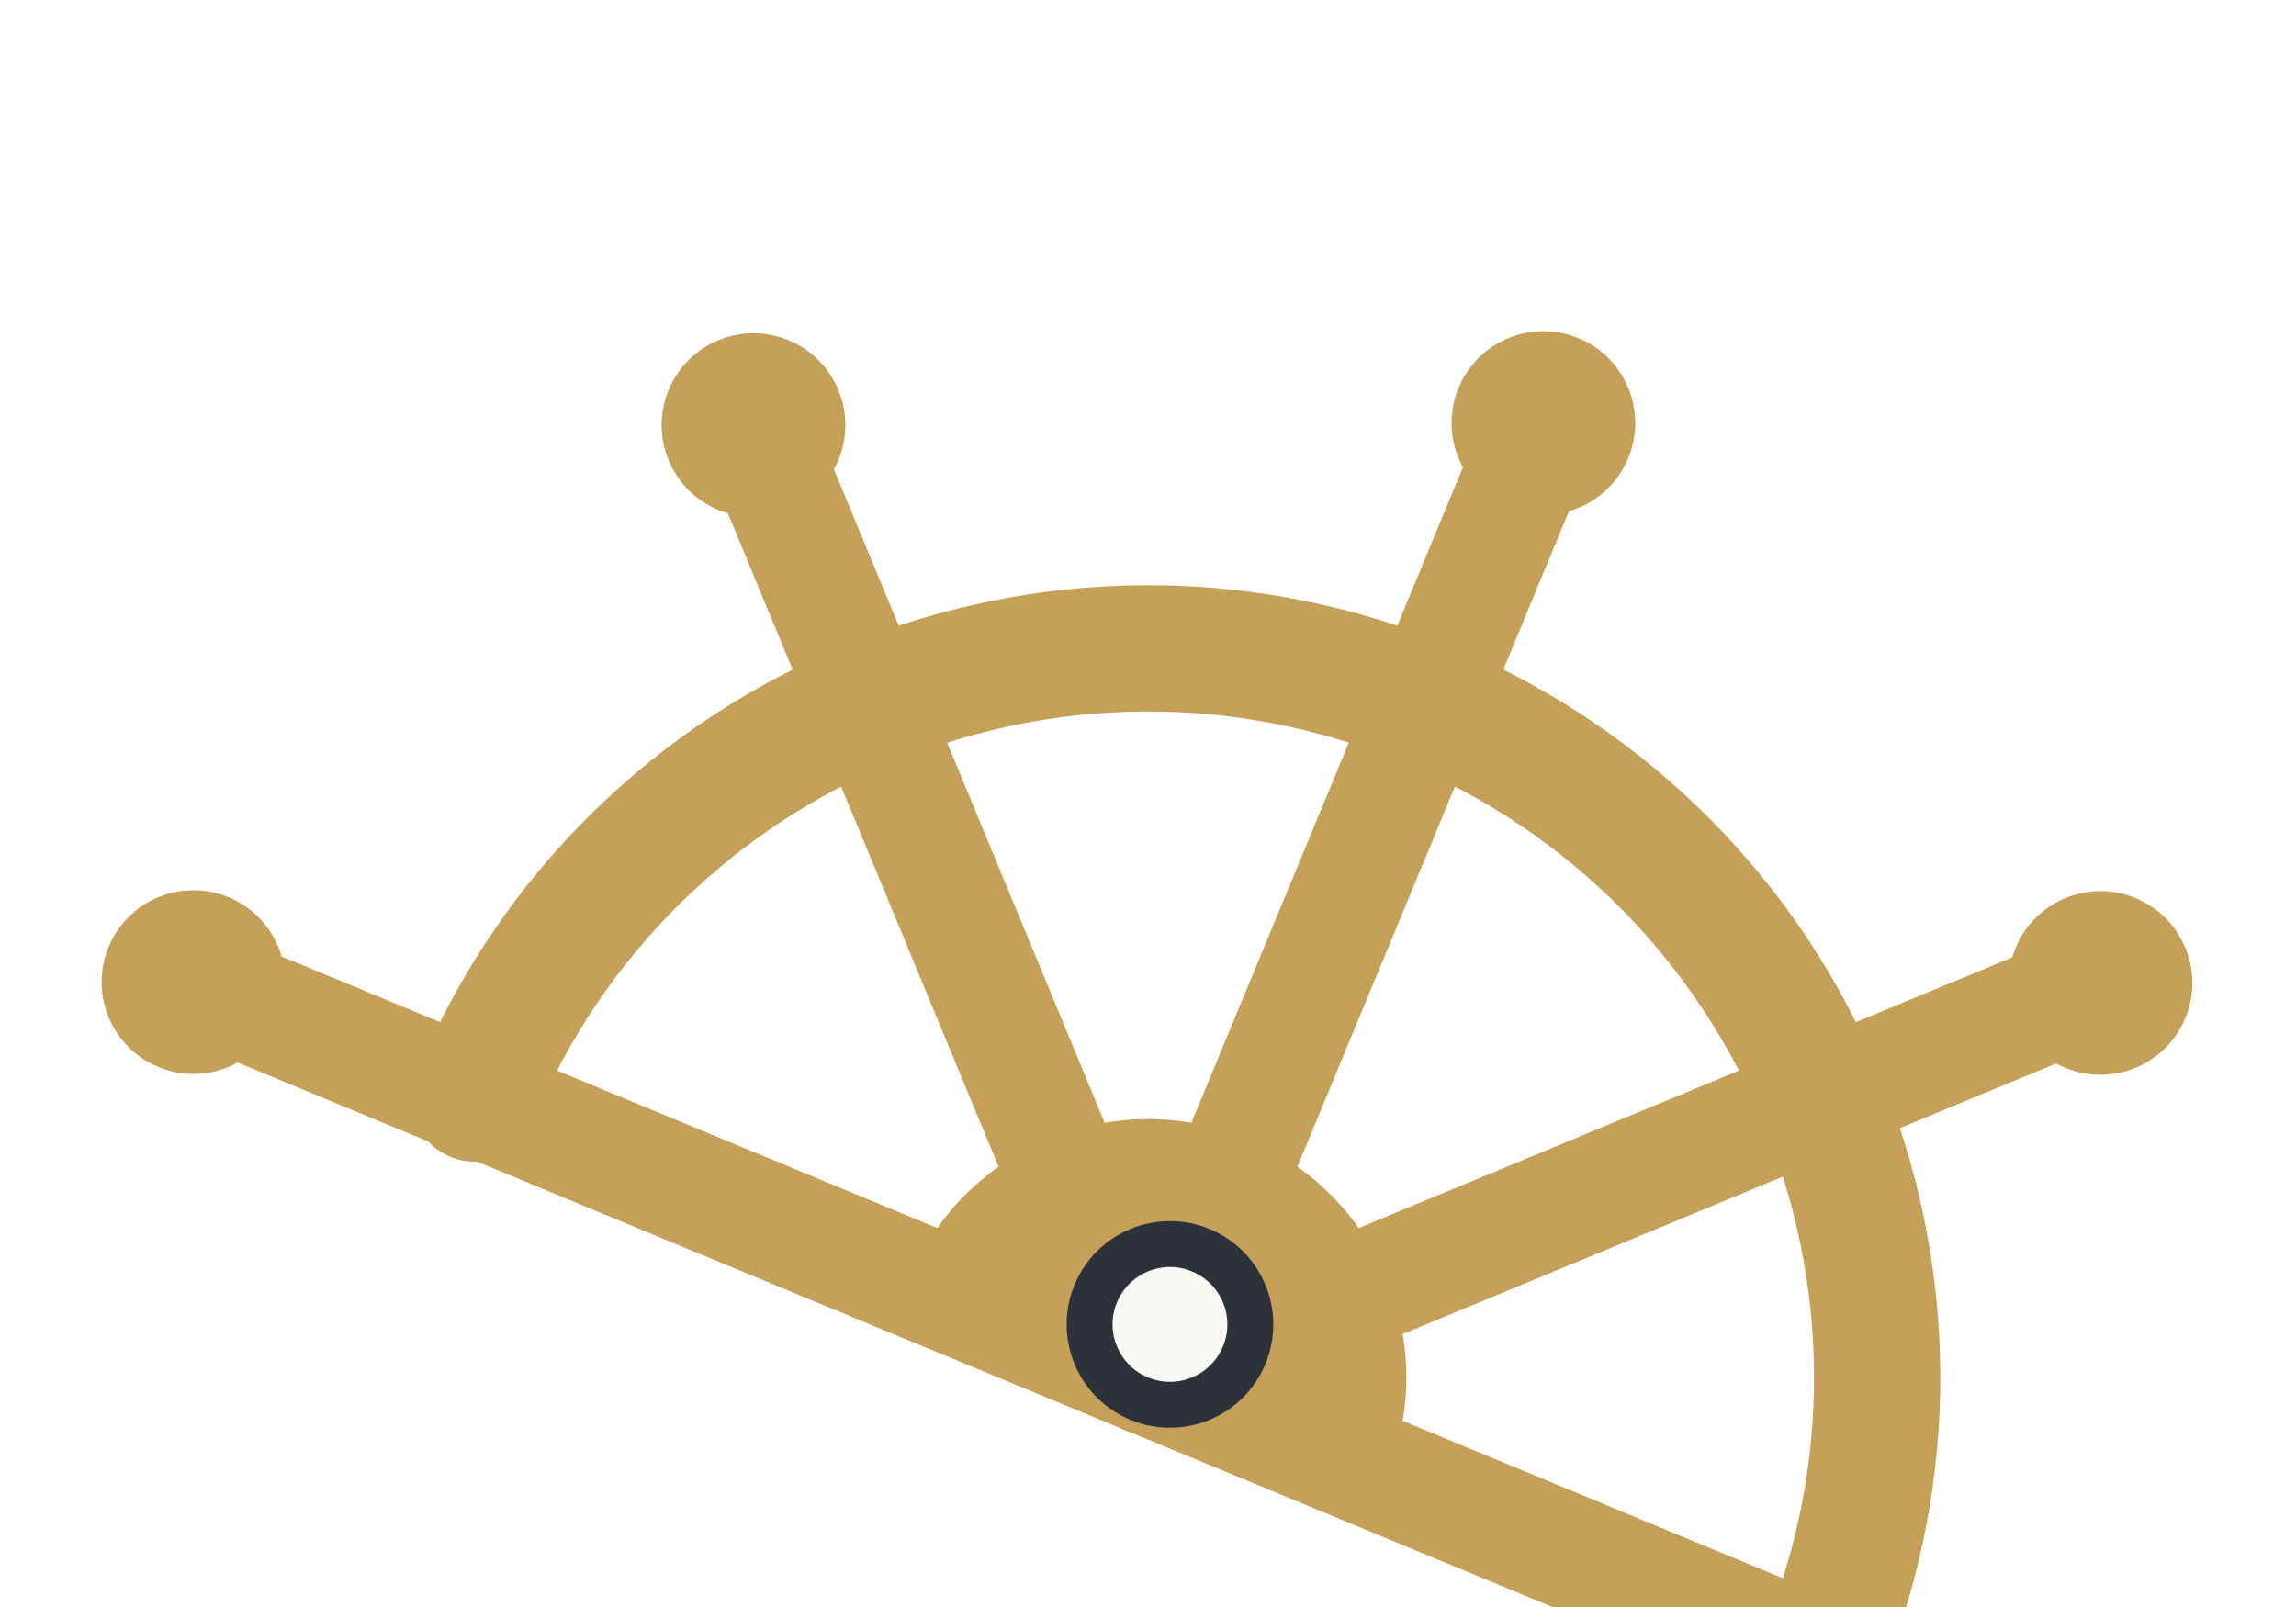
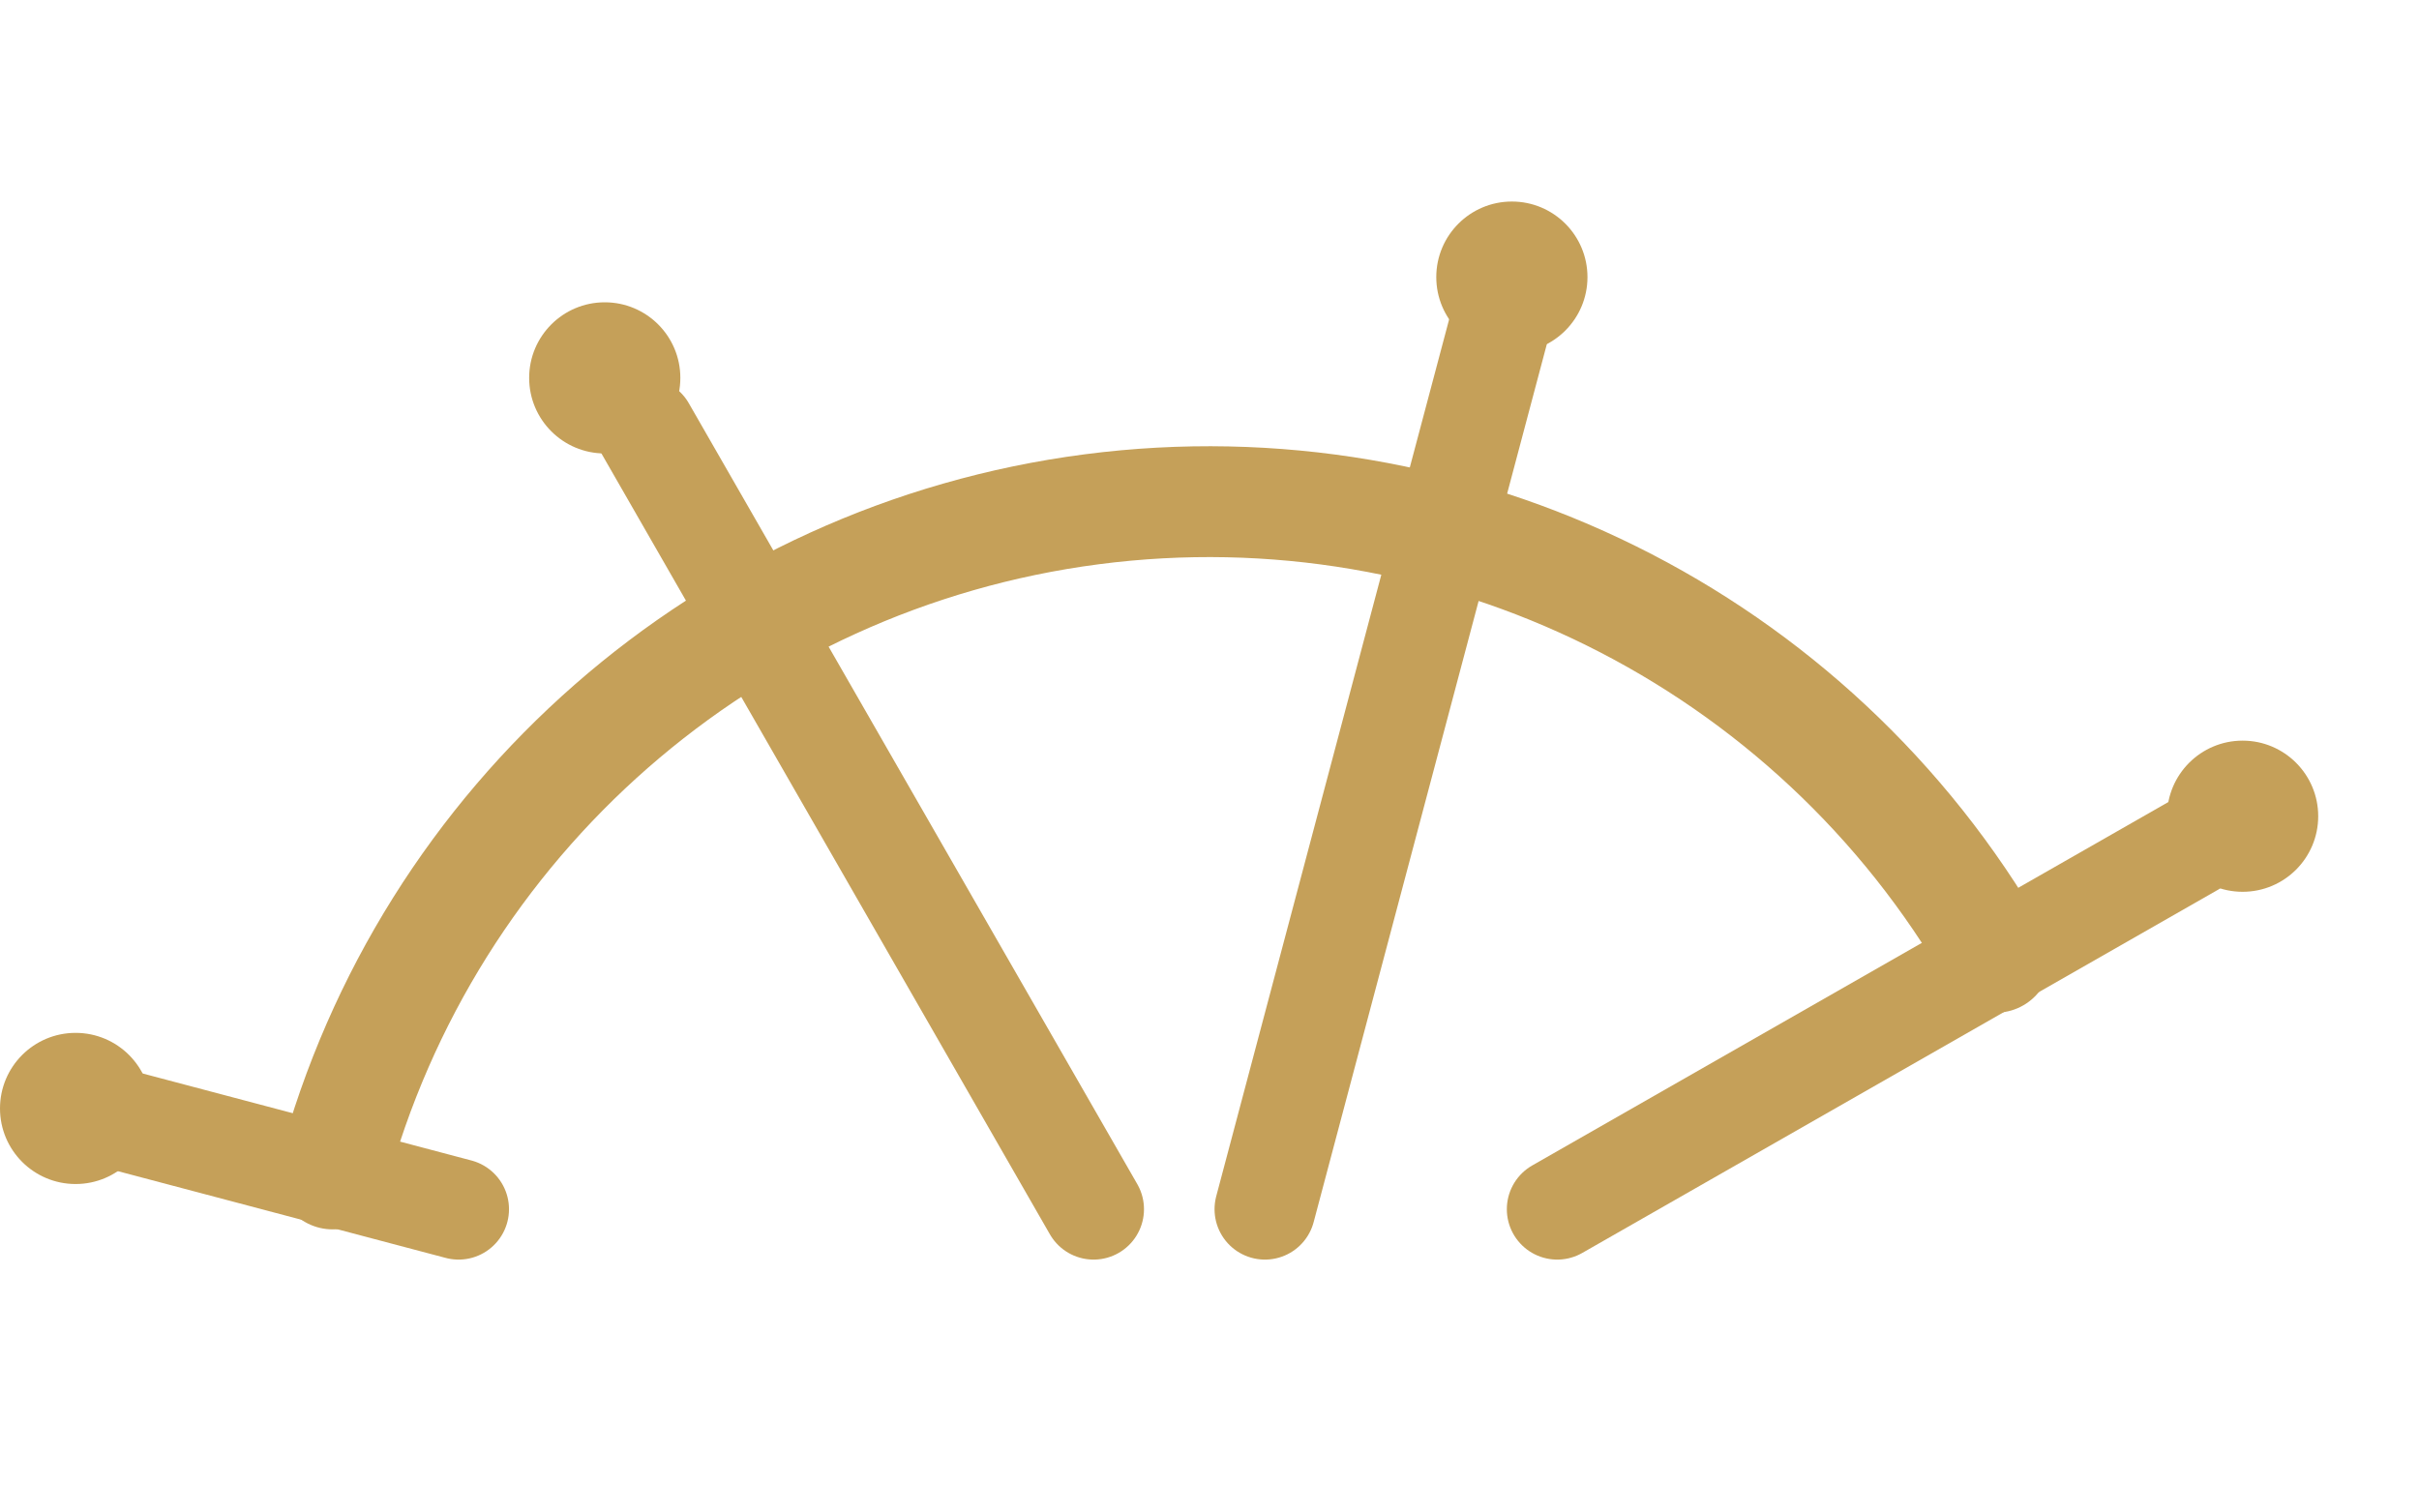
- <svg xmlns="http://www.w3.org/2000/svg" width="40" height="28" viewBox="0 0 40 28">
-   <g transform="translate(20, 24) rotate(22.5)">
-     <g stroke="#C5A059" stroke-width="2.0" stroke-linecap="round">
-       <line x1="0" y1="0" x2="0" y2="-18" />
-       <line x1="0" y1="0" x2="18" y2="0" />
-       <line x1="0" y1="0" x2="-18" y2="0" />
-       <line x1="0" y1="0" x2="12.7" y2="-12.7" />
-       <line x1="0" y1="0" x2="-12.7" y2="-12.7" />
-     </g>
-     <path d="M -12.7 0 A 12.7 12.7 0 1 1 12.7 0" fill="none" stroke="#C5A059" stroke-width="2.2" stroke-linecap="round" />
-     <path d="M -1.6 -18 A 1.6 1.6 0 1 1 1.6 -18 A 1.6 1.6 0 1 1 -1.6 -18 Z M 16.4 0 A 1.6 1.6 0 1 1 19.6 0 A 1.6 1.6 0 1 1 16.4 0 Z M -19.6 0 A 1.6 1.6 0 1 1 -16.4 0 A 1.6 1.6 0 1 1 -19.6 0 Z M 11.1 -12.7 A 1.6 1.6 0 1 1 14.3 -12.7 A 1.6 1.6 0 1 1 11.1 -12.7 Z M -14.3 -12.7 A 1.6 1.6 0 1 1 -11.1 -12.7 A 1.6 1.6 0 1 1 -14.3 -12.7 Z" fill="#C5A059" />
-     <path d="M -4.5 0 A 4.5 4.5 0 0 1 4.5 0 Z" fill="#C5A059" />
-     <path d="M -1.4 -1 A 1.4 1.4 0 1 1 1.4 -1 A 1.4 1.4 0 1 1 -1.4 -1 Z" fill="#FAF8F5" stroke="#2D3139" stroke-width="0.8" />
+ <svg xmlns="http://www.w3.org/2000/svg" width="48" height="30" viewBox="0 0 48 30">
+   <g transform="translate(24, 28)" stroke="#C5A059" stroke-linecap="round">
+     <line x1="-14.9" y1="-4" x2="-21.7" y2="-5.8" stroke-width="2.0" />
+     <line x1="-2.3" y1="-4" x2="-11.2" y2="-19.5" stroke-width="2.0" />
+     <line x1="1.1" y1="-4" x2="5.8" y2="-21.7" stroke-width="2.0" />
+     <line x1="6.9" y1="-4" x2="19.5" y2="-11.2" stroke-width="2.0" />
+     <path d="M -17.4 -4.7 A 18 18 0 0 1 15.6 -9.0" fill="none" stroke-width="2.2" />
+     <circle cx="-22.5" cy="-6.0" r="1.5" fill="#C5A059" stroke="none" />
+     <circle cx="-12.0" cy="-20.5" r="1.5" fill="#C5A059" stroke="none" />
+     <circle cx="6.0" cy="-22.5" r="1.5" fill="#C5A059" stroke="none" />
+     <circle cx="20.5" cy="-11.8" r="1.5" fill="#C5A059" stroke="none" />
  </g>
</svg>
